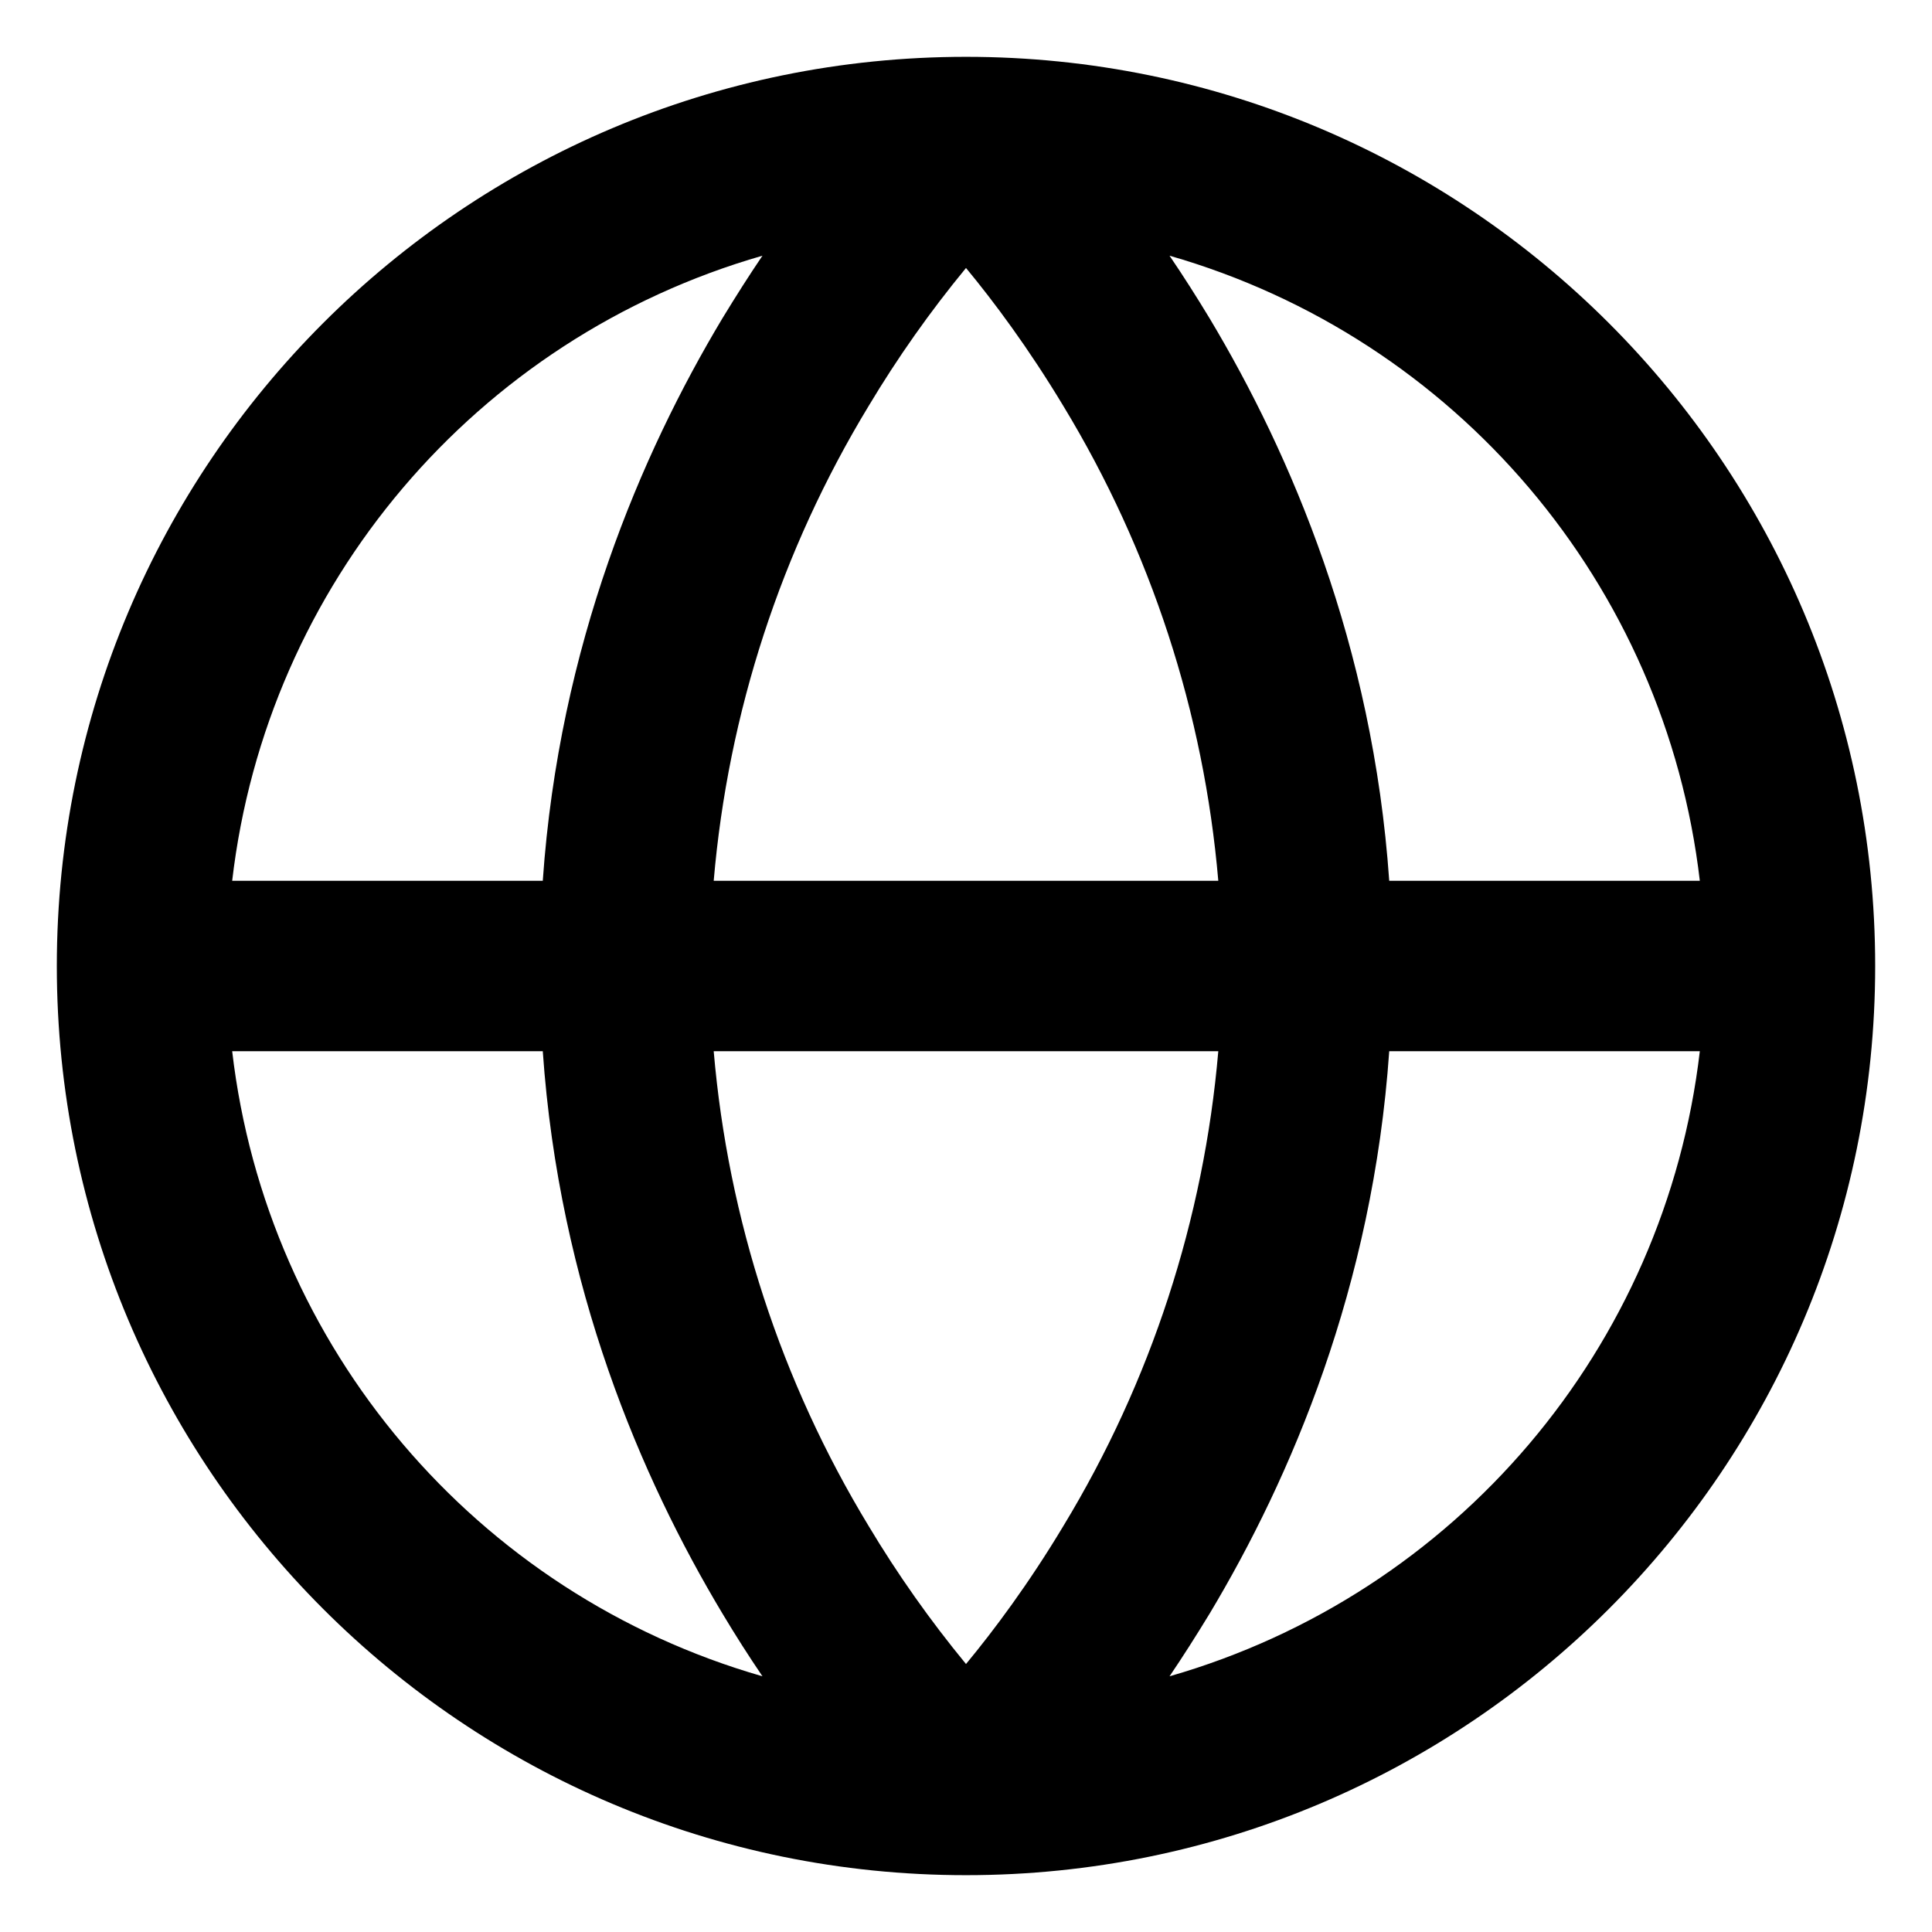
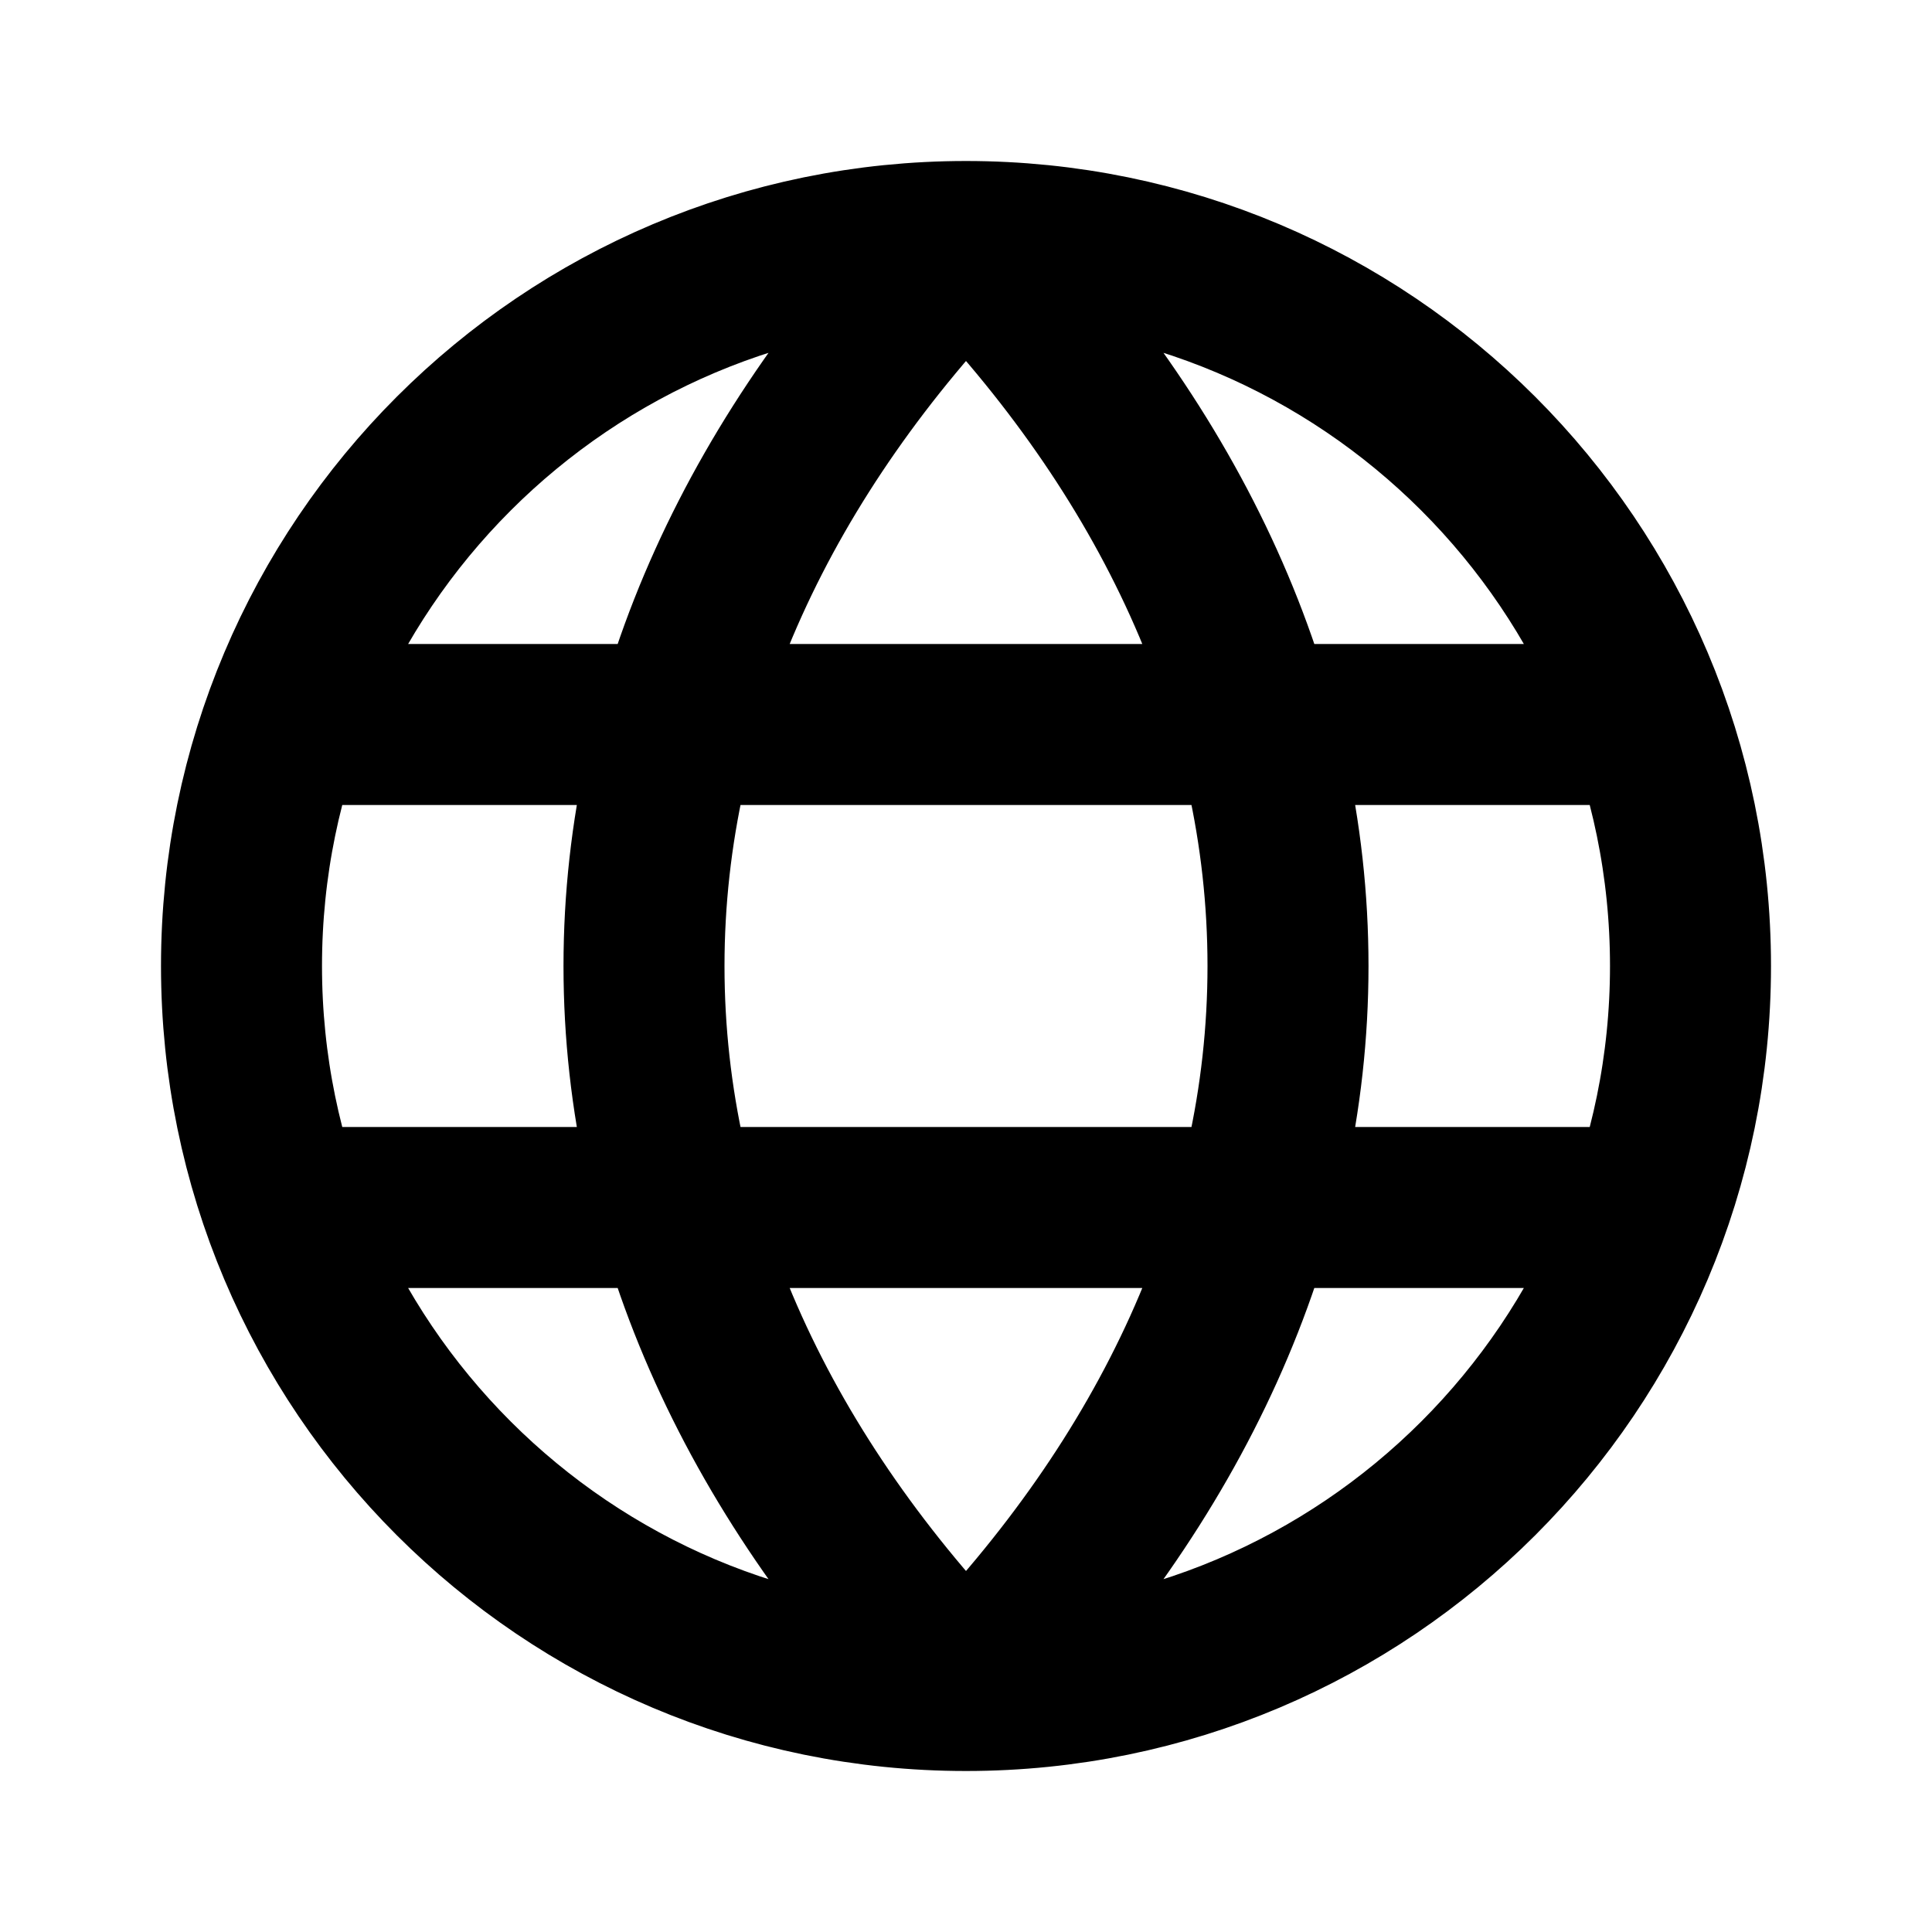
- <svg xmlns="http://www.w3.org/2000/svg" viewBox="-0.5 -0.5 17 17" fill="currentColor">
-   <path d="M8 0a8 8 0 1 1 0 16A8 8 0 0 1 8 0ZM5.78 8.75a9.64 9.64 0 0 0 1.363 4.177c.255.426.542.832.857 1.215.245-.296.551-.705.857-1.215A9.64 9.64 0 0 0 10.22 8.75Zm4.44-1.5a9.64 9.64 0 0 0-1.363-4.177c-.307-.51-.612-.919-.857-1.215a9.927 9.927 0 0 0-.857 1.215A9.64 9.64 0 0 0 5.78 7.25Zm-5.944 1.5H1.543a6.507 6.507 0 0 0 4.666 5.5c-.123-.181-.24-.365-.352-.552-.715-1.192-1.437-2.874-1.581-4.948Zm-2.733-1.5h2.733c.144-2.074.866-3.756 1.58-4.948.12-.197.237-.381.353-.552a6.507 6.507 0 0 0-4.666 5.5Zm10.181 1.5c-.144 2.074-.866 3.756-1.58 4.948-.12.197-.237.381-.353.552a6.507 6.507 0 0 0 4.666-5.5Zm2.733-1.5a6.507 6.507 0 0 0-4.666-5.5c.123.181.24.365.353.552.714 1.192 1.436 2.874 1.58 4.948Z" />
+ <svg xmlns="http://www.w3.org/2000/svg" width="800px" height="800px" viewBox="0 0 24 24" fill="none">
+   <path d="M12 21C16.971 21 21 16.971 21 12C21 7.029 16.971 3 12 3M12 21C7.029 21 3 16.971 3 12C3 7.029 7.029 3 12 3M12 21C9.465 18.39 8 15.305 8 12C8 8.695 9.465 5.61 12 3M12 21C14.535 18.39 16 15.305 16 12C16 8.695 14.535 5.61 12 3M20 9H4M20 15H4" stroke="#000000" stroke-width="2" stroke-linecap="round" stroke-linejoin="round" />
</svg>
